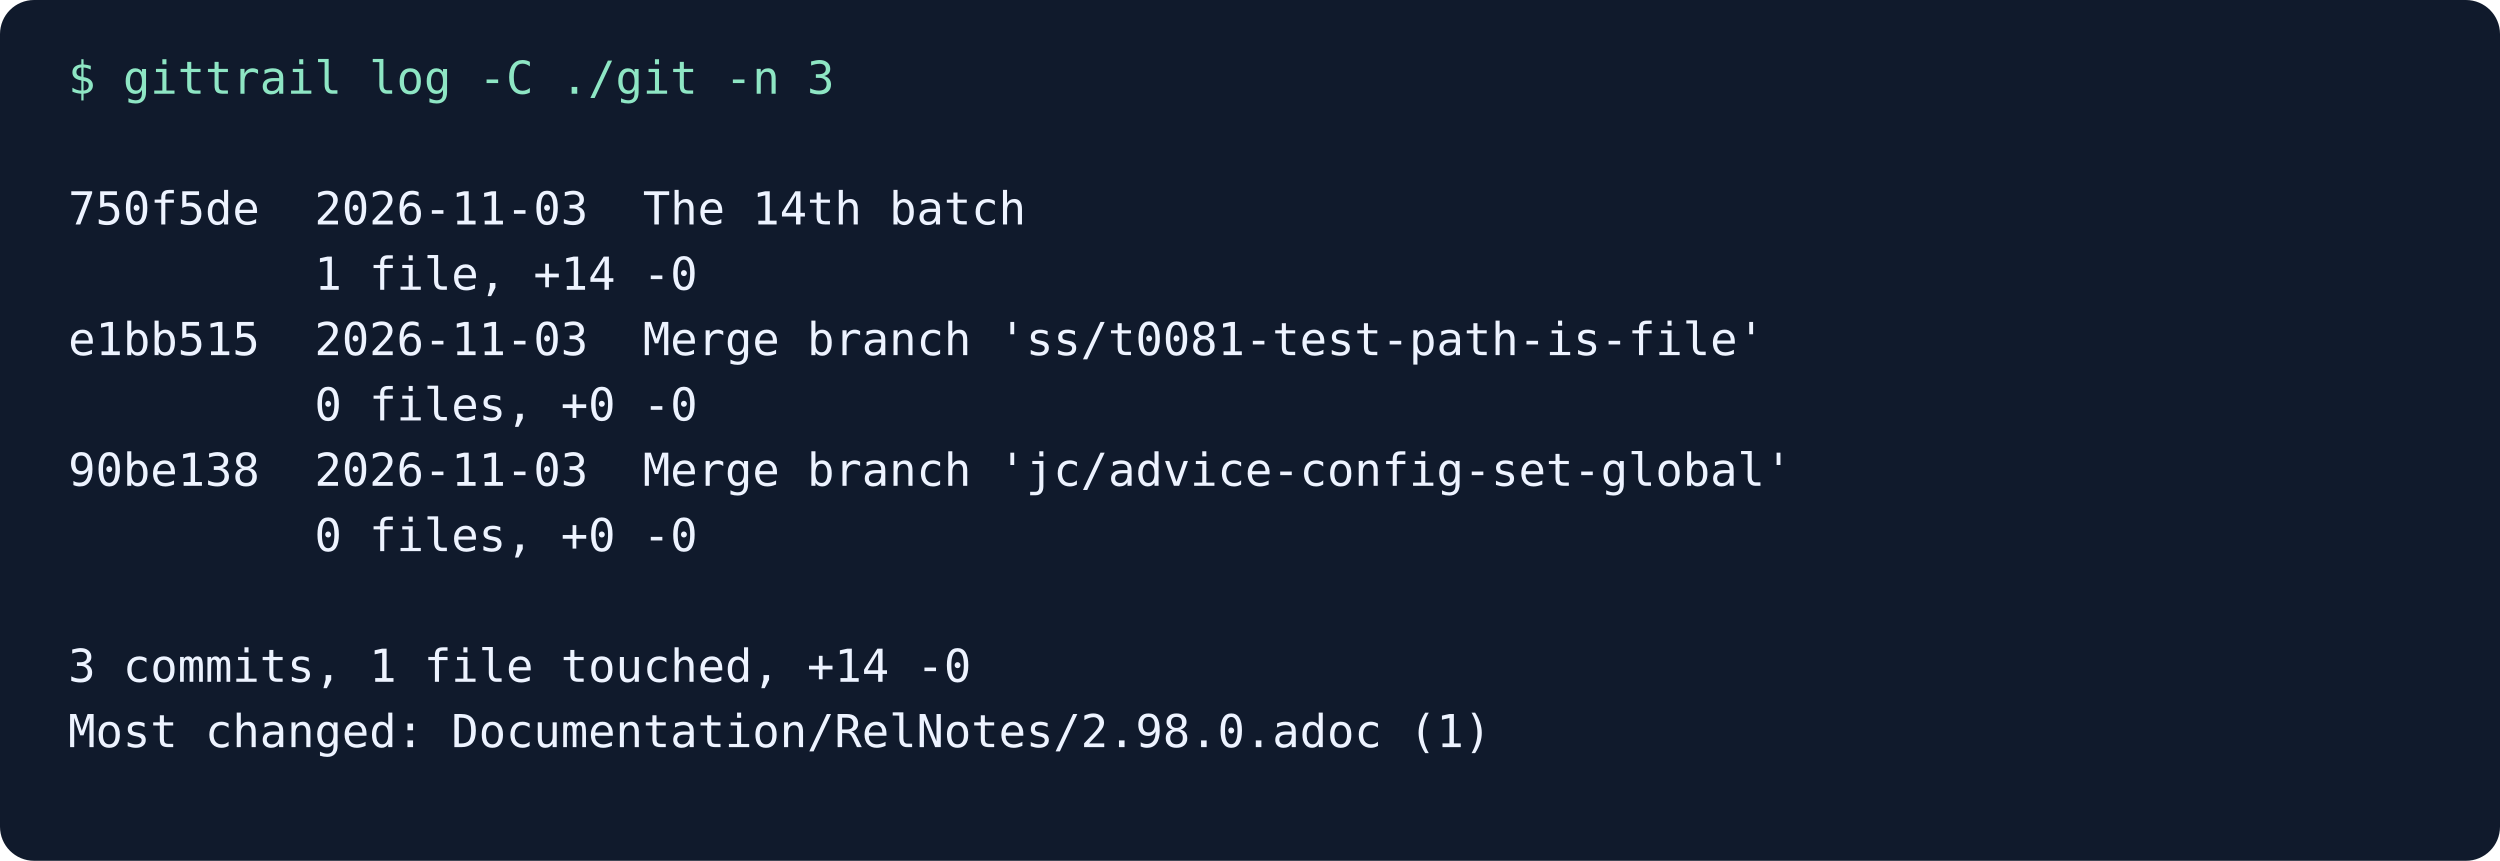
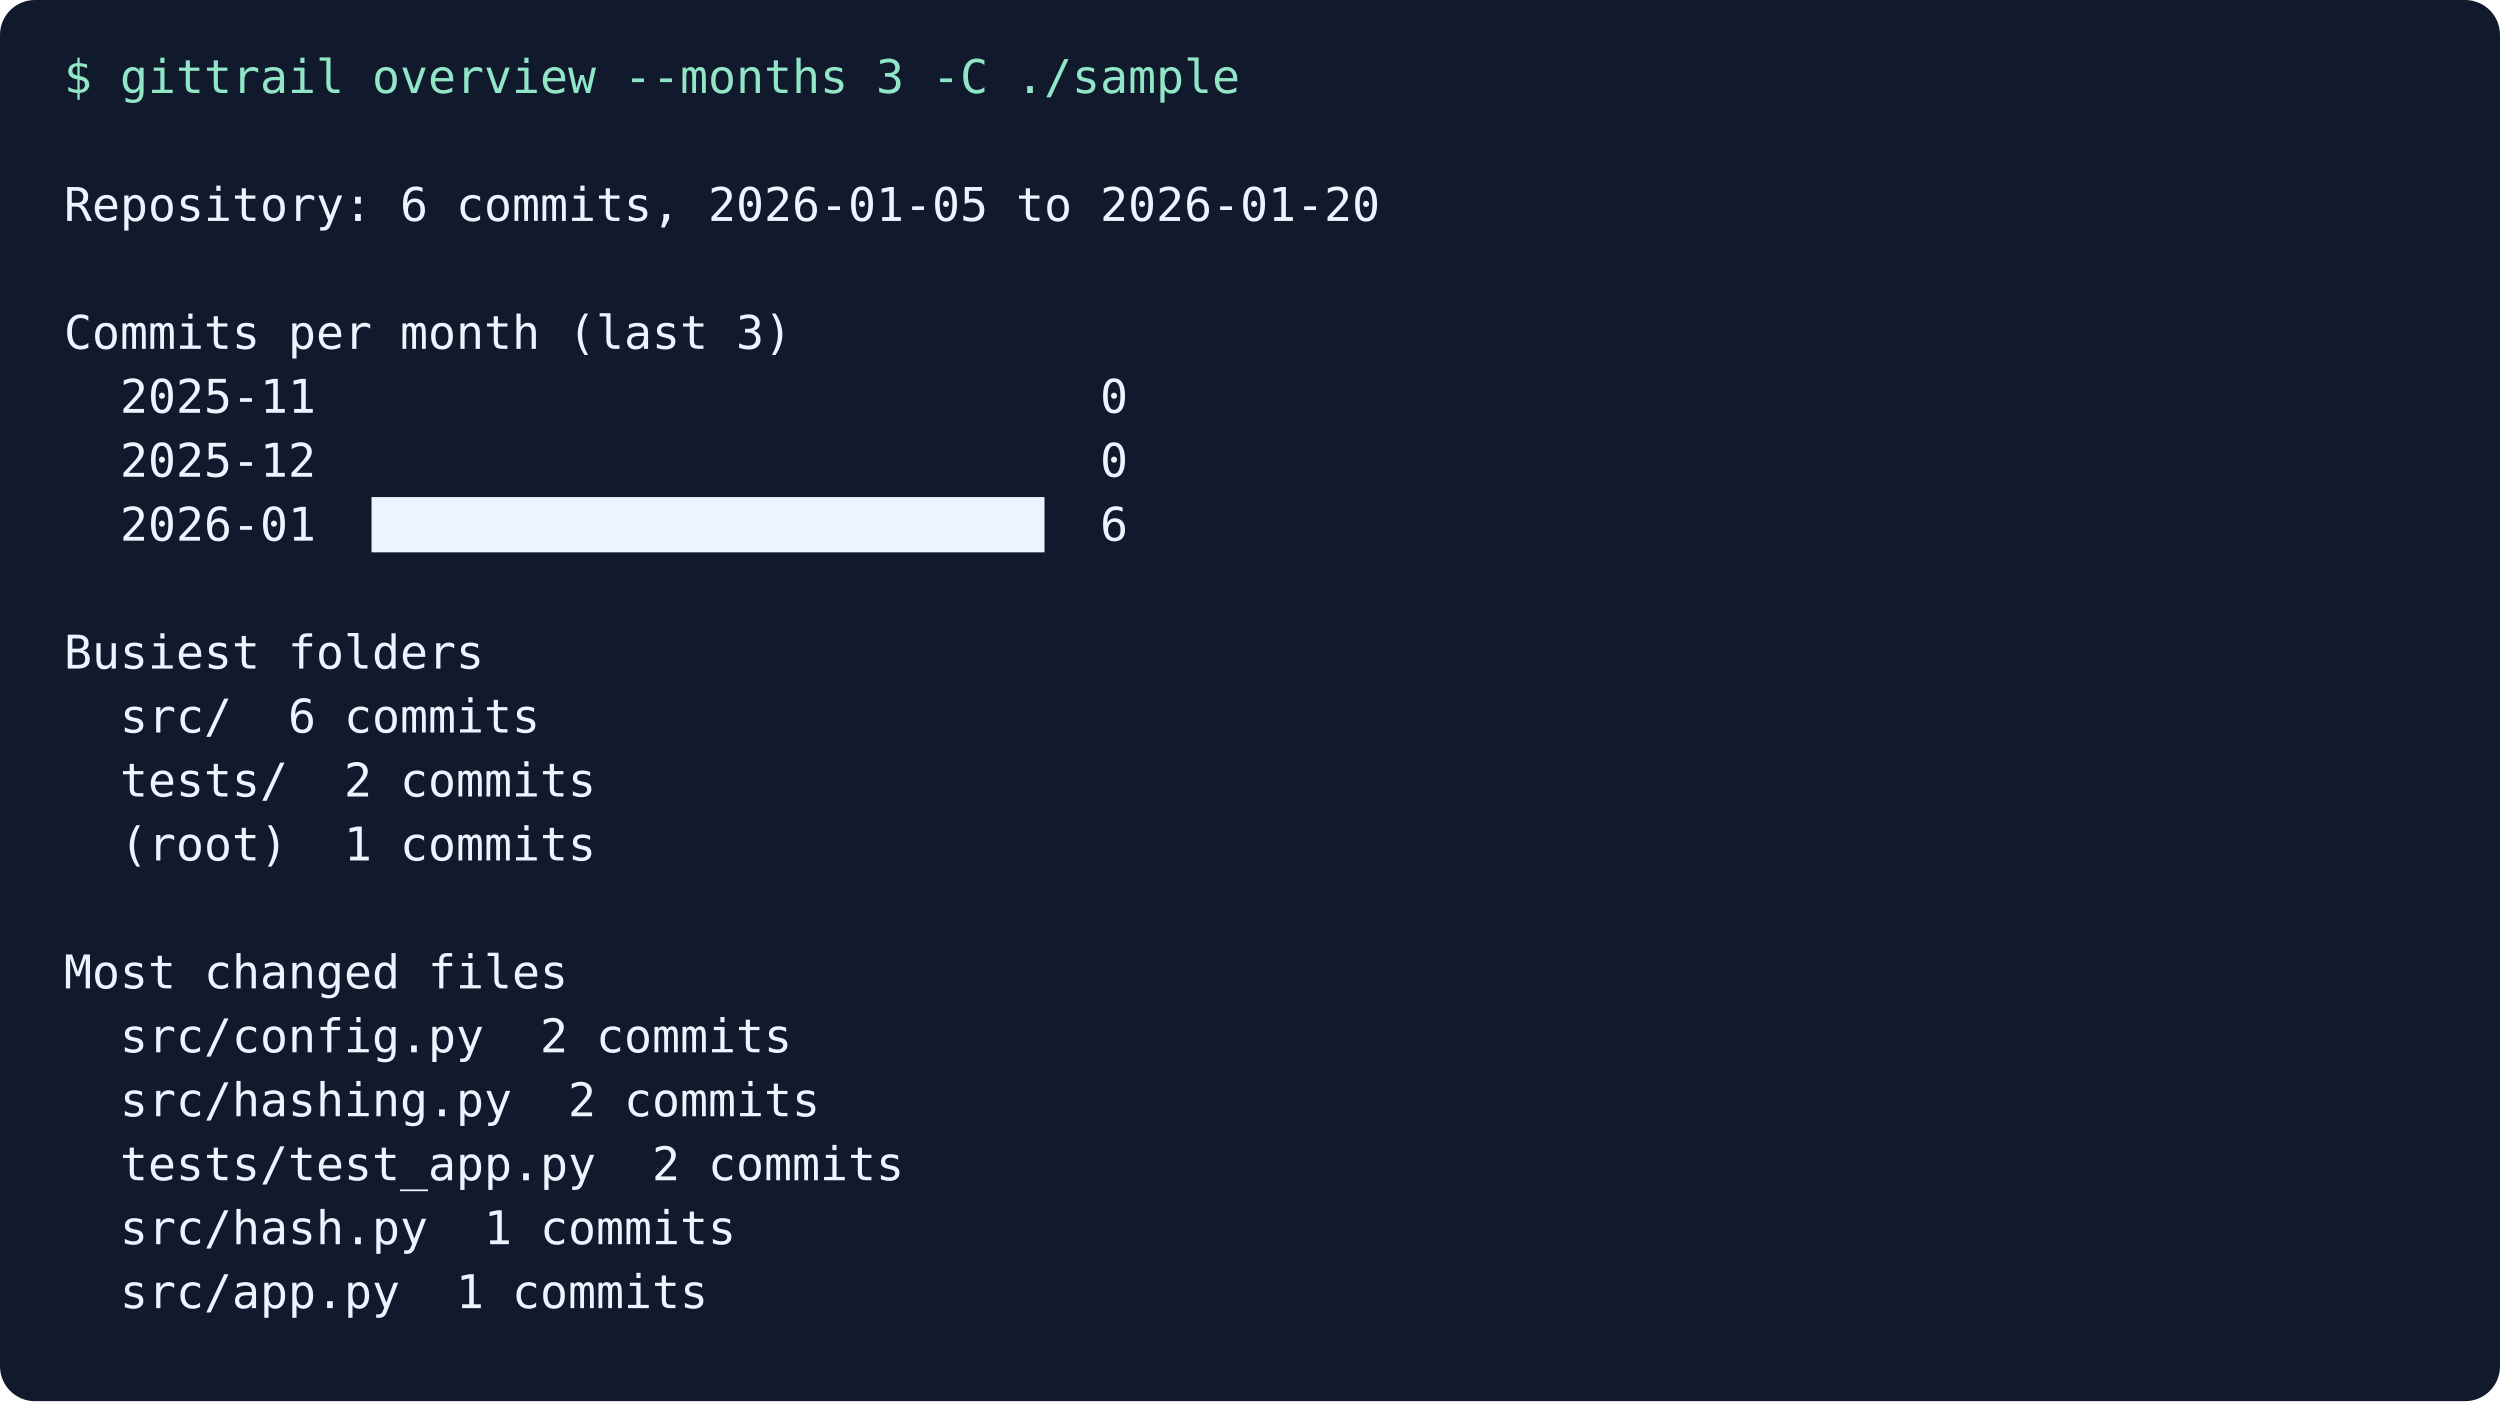
- <svg xmlns="http://www.w3.org/2000/svg" width="880" height="303" viewBox="0 0 880 303">
-   <rect width="880" height="303" rx="12" fill="#101a2c" />
-   <text x="24" y="33" xml:space="preserve" fill="#8ee6c4" font-family="monospace" font-size="16">$ gittrail log -C ./git -n 3</text>
-   <text x="24" y="56" xml:space="preserve" fill="#edf3ff" font-family="monospace" font-size="16" />
-   <text x="24" y="79" xml:space="preserve" fill="#edf3ff" font-family="monospace" font-size="16">750f5de  2026-11-03  The 14th batch</text>
-   <text x="24" y="102" xml:space="preserve" fill="#edf3ff" font-family="monospace" font-size="16">         1 file, +14 -0</text>
-   <text x="24" y="125" xml:space="preserve" fill="#edf3ff" font-family="monospace" font-size="16">e1bb515  2026-11-03  Merge branch 'ss/t0081-test-path-is-file'</text>
-   <text x="24" y="148" xml:space="preserve" fill="#edf3ff" font-family="monospace" font-size="16">         0 files, +0 -0</text>
-   <text x="24" y="171" xml:space="preserve" fill="#edf3ff" font-family="monospace" font-size="16">90be138  2026-11-03  Merge branch 'jc/advice-config-set-global'</text>
-   <text x="24" y="194" xml:space="preserve" fill="#edf3ff" font-family="monospace" font-size="16">         0 files, +0 -0</text>
-   <text x="24" y="217" xml:space="preserve" fill="#edf3ff" font-family="monospace" font-size="16" />
-   <text x="24" y="240" xml:space="preserve" fill="#edf3ff" font-family="monospace" font-size="16">3 commits, 1 file touched, +14 -0</text>
-   <text x="24" y="263" xml:space="preserve" fill="#edf3ff" font-family="monospace" font-size="16">Most changed: Documentation/RelNotes/2.98.0.adoc (1)</text>
+ <svg xmlns="http://www.w3.org/2000/svg" width="860" height="482" viewBox="0 0 860 482">
+   <rect width="860" height="482" rx="12" fill="#101a2c" />
+   <g font-family="monospace" font-size="16" xml:space="preserve">
+     <text x="22" y="32" fill="#91e6c7">$ gittrail overview --months 3 -C ./sample</text>
+     <text x="22" y="54" fill="#edf3ff" />
+     <text x="22" y="76" fill="#edf3ff">Repository: 6 commits, 2026-01-05 to 2026-01-20</text>
+     <text x="22" y="98" fill="#edf3ff" />
+     <text x="22" y="120" fill="#edf3ff">Commits per month (last 3)</text>
+     <text x="22" y="142" fill="#edf3ff">  2025-11                            0</text>
+     <text x="22" y="164" fill="#edf3ff">  2025-12                            0</text>
+     <text x="22" y="186" fill="#edf3ff">  2026-01  ████████████████████████  6</text>
+     <text x="22" y="208" fill="#edf3ff" />
+     <text x="22" y="230" fill="#edf3ff">Busiest folders</text>
+     <text x="22" y="252" fill="#edf3ff">  src/  6 commits</text>
+     <text x="22" y="274" fill="#edf3ff">  tests/  2 commits</text>
+     <text x="22" y="296" fill="#edf3ff">  (root)  1 commits</text>
+     <text x="22" y="318" fill="#edf3ff" />
+     <text x="22" y="340" fill="#edf3ff">Most changed files</text>
+     <text x="22" y="362" fill="#edf3ff">  src/config.py  2 commits</text>
+     <text x="22" y="384" fill="#edf3ff">  src/hashing.py  2 commits</text>
+     <text x="22" y="406" fill="#edf3ff">  tests/test_app.py  2 commits</text>
+     <text x="22" y="428" fill="#edf3ff">  src/hash.py  1 commits</text>
+     <text x="22" y="450" fill="#edf3ff">  src/app.py  1 commits</text>
+   </g>
</svg>
